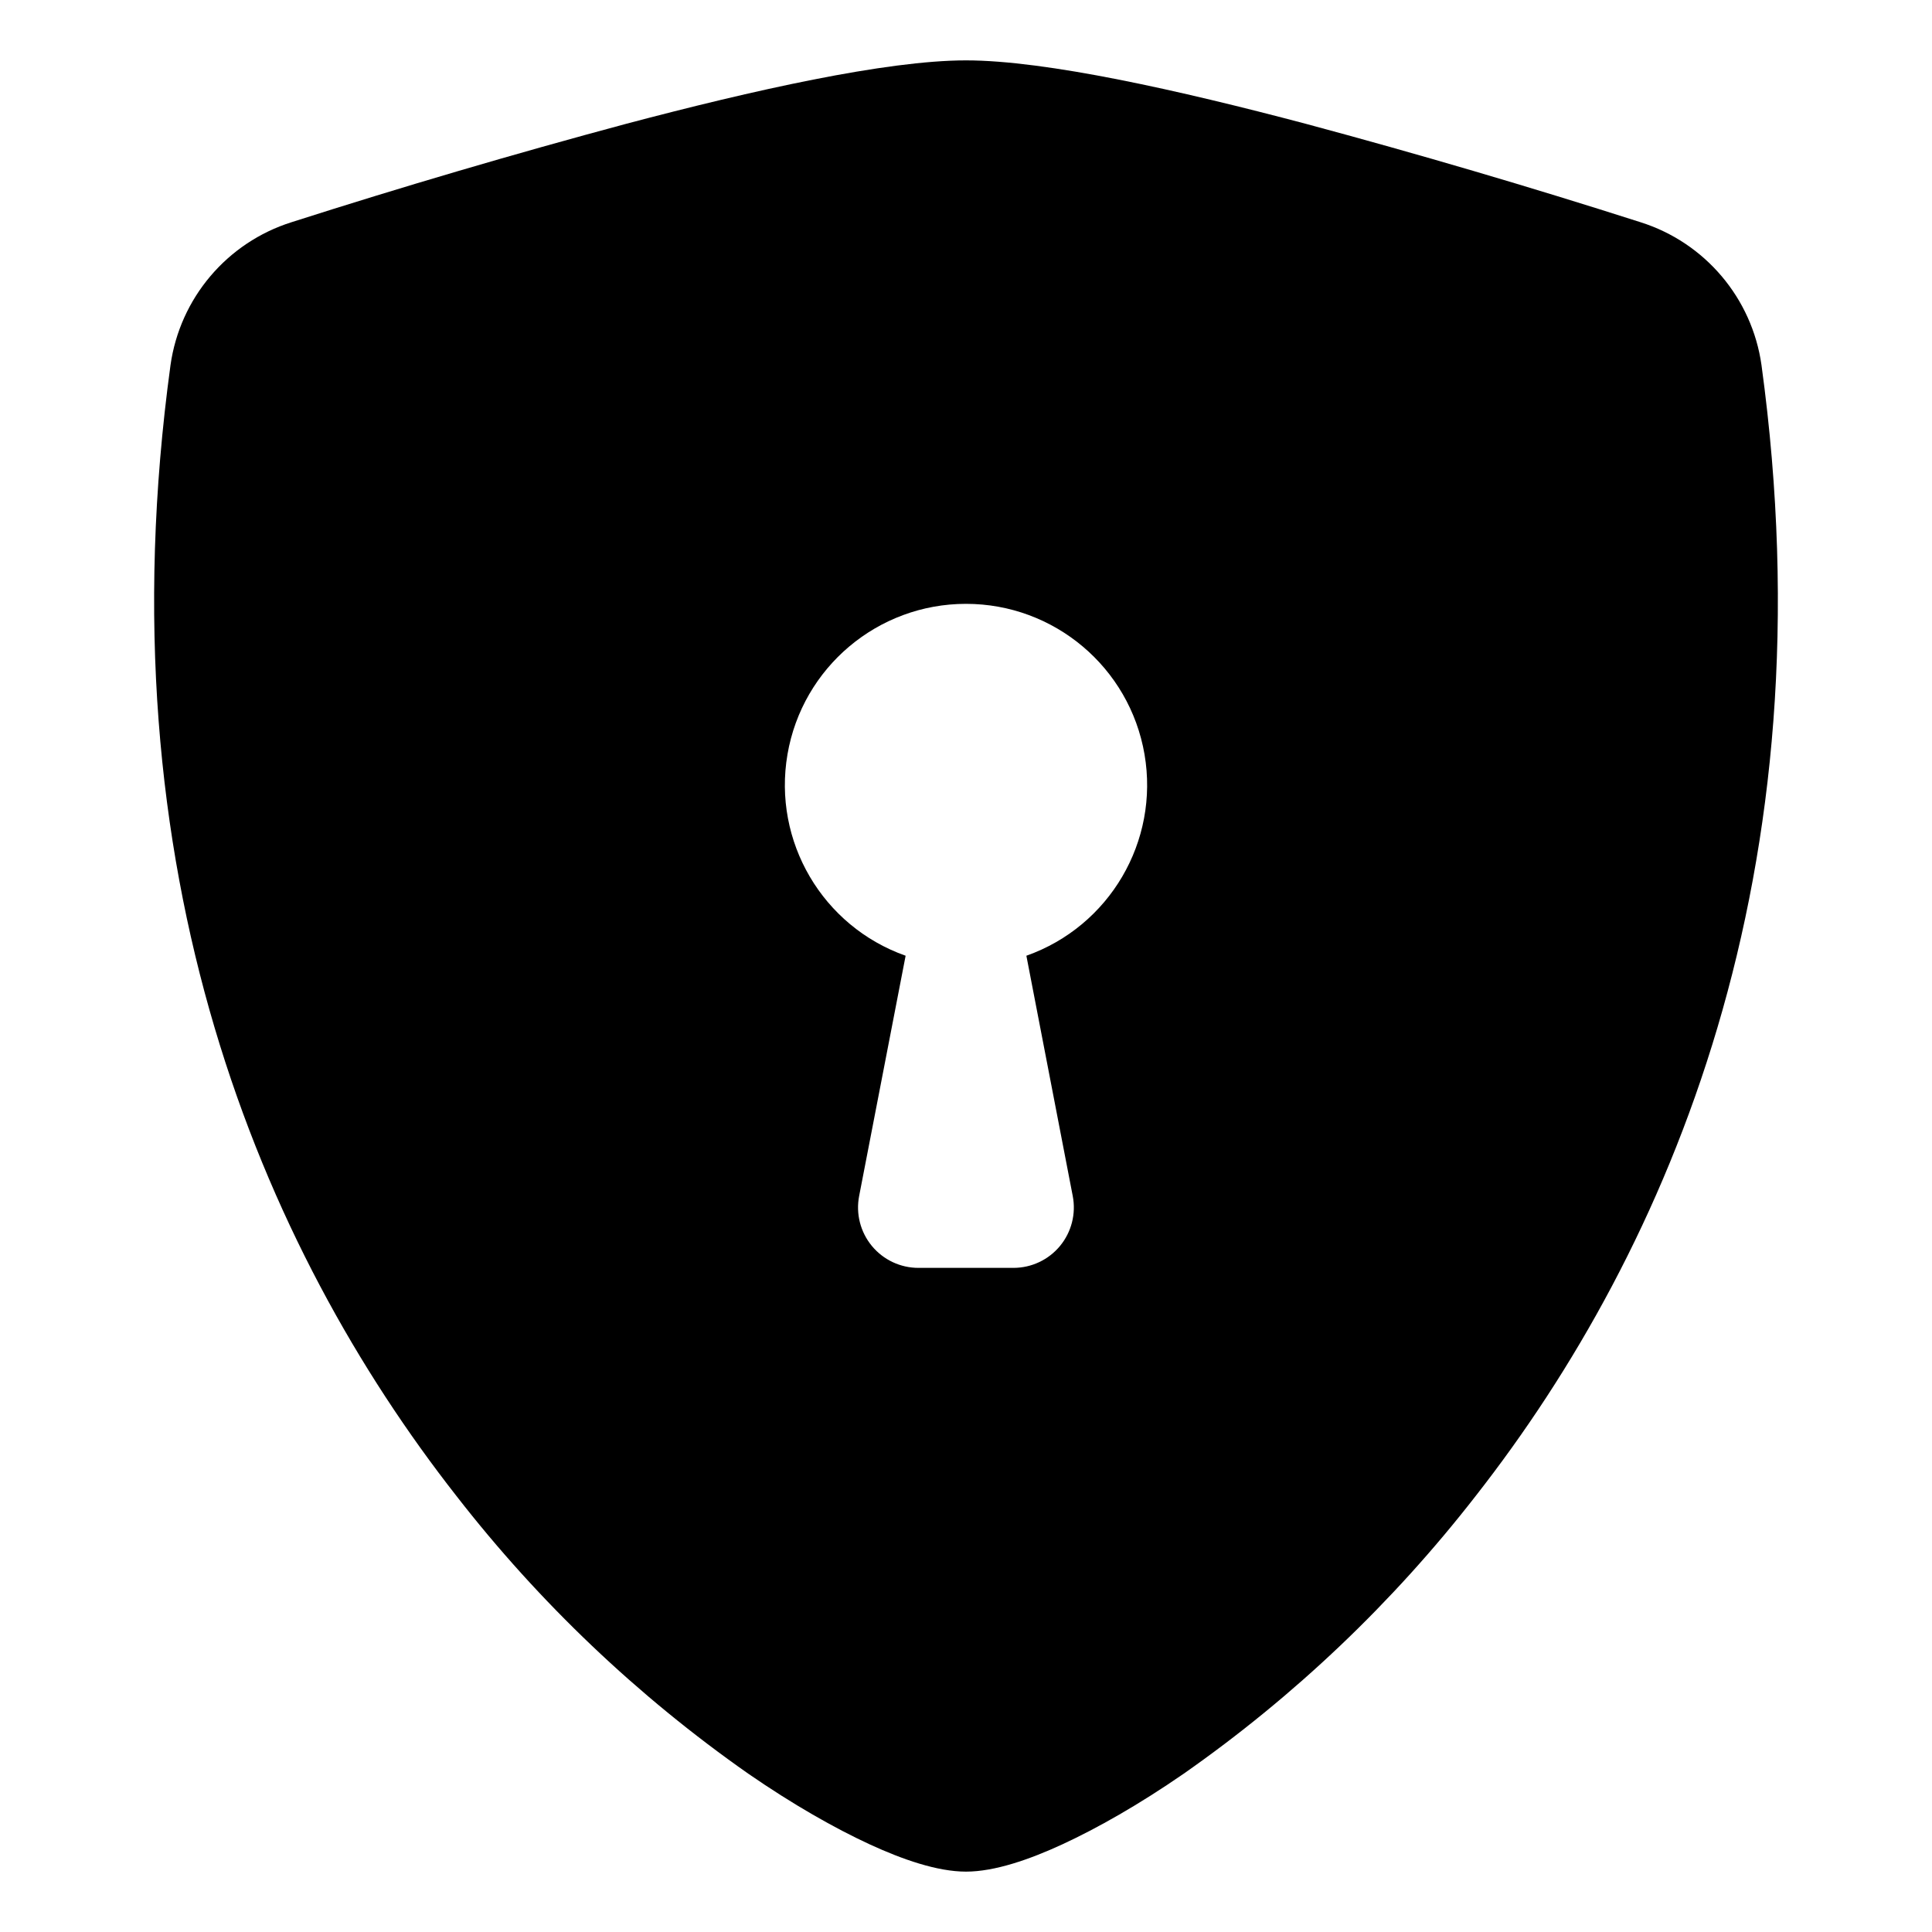
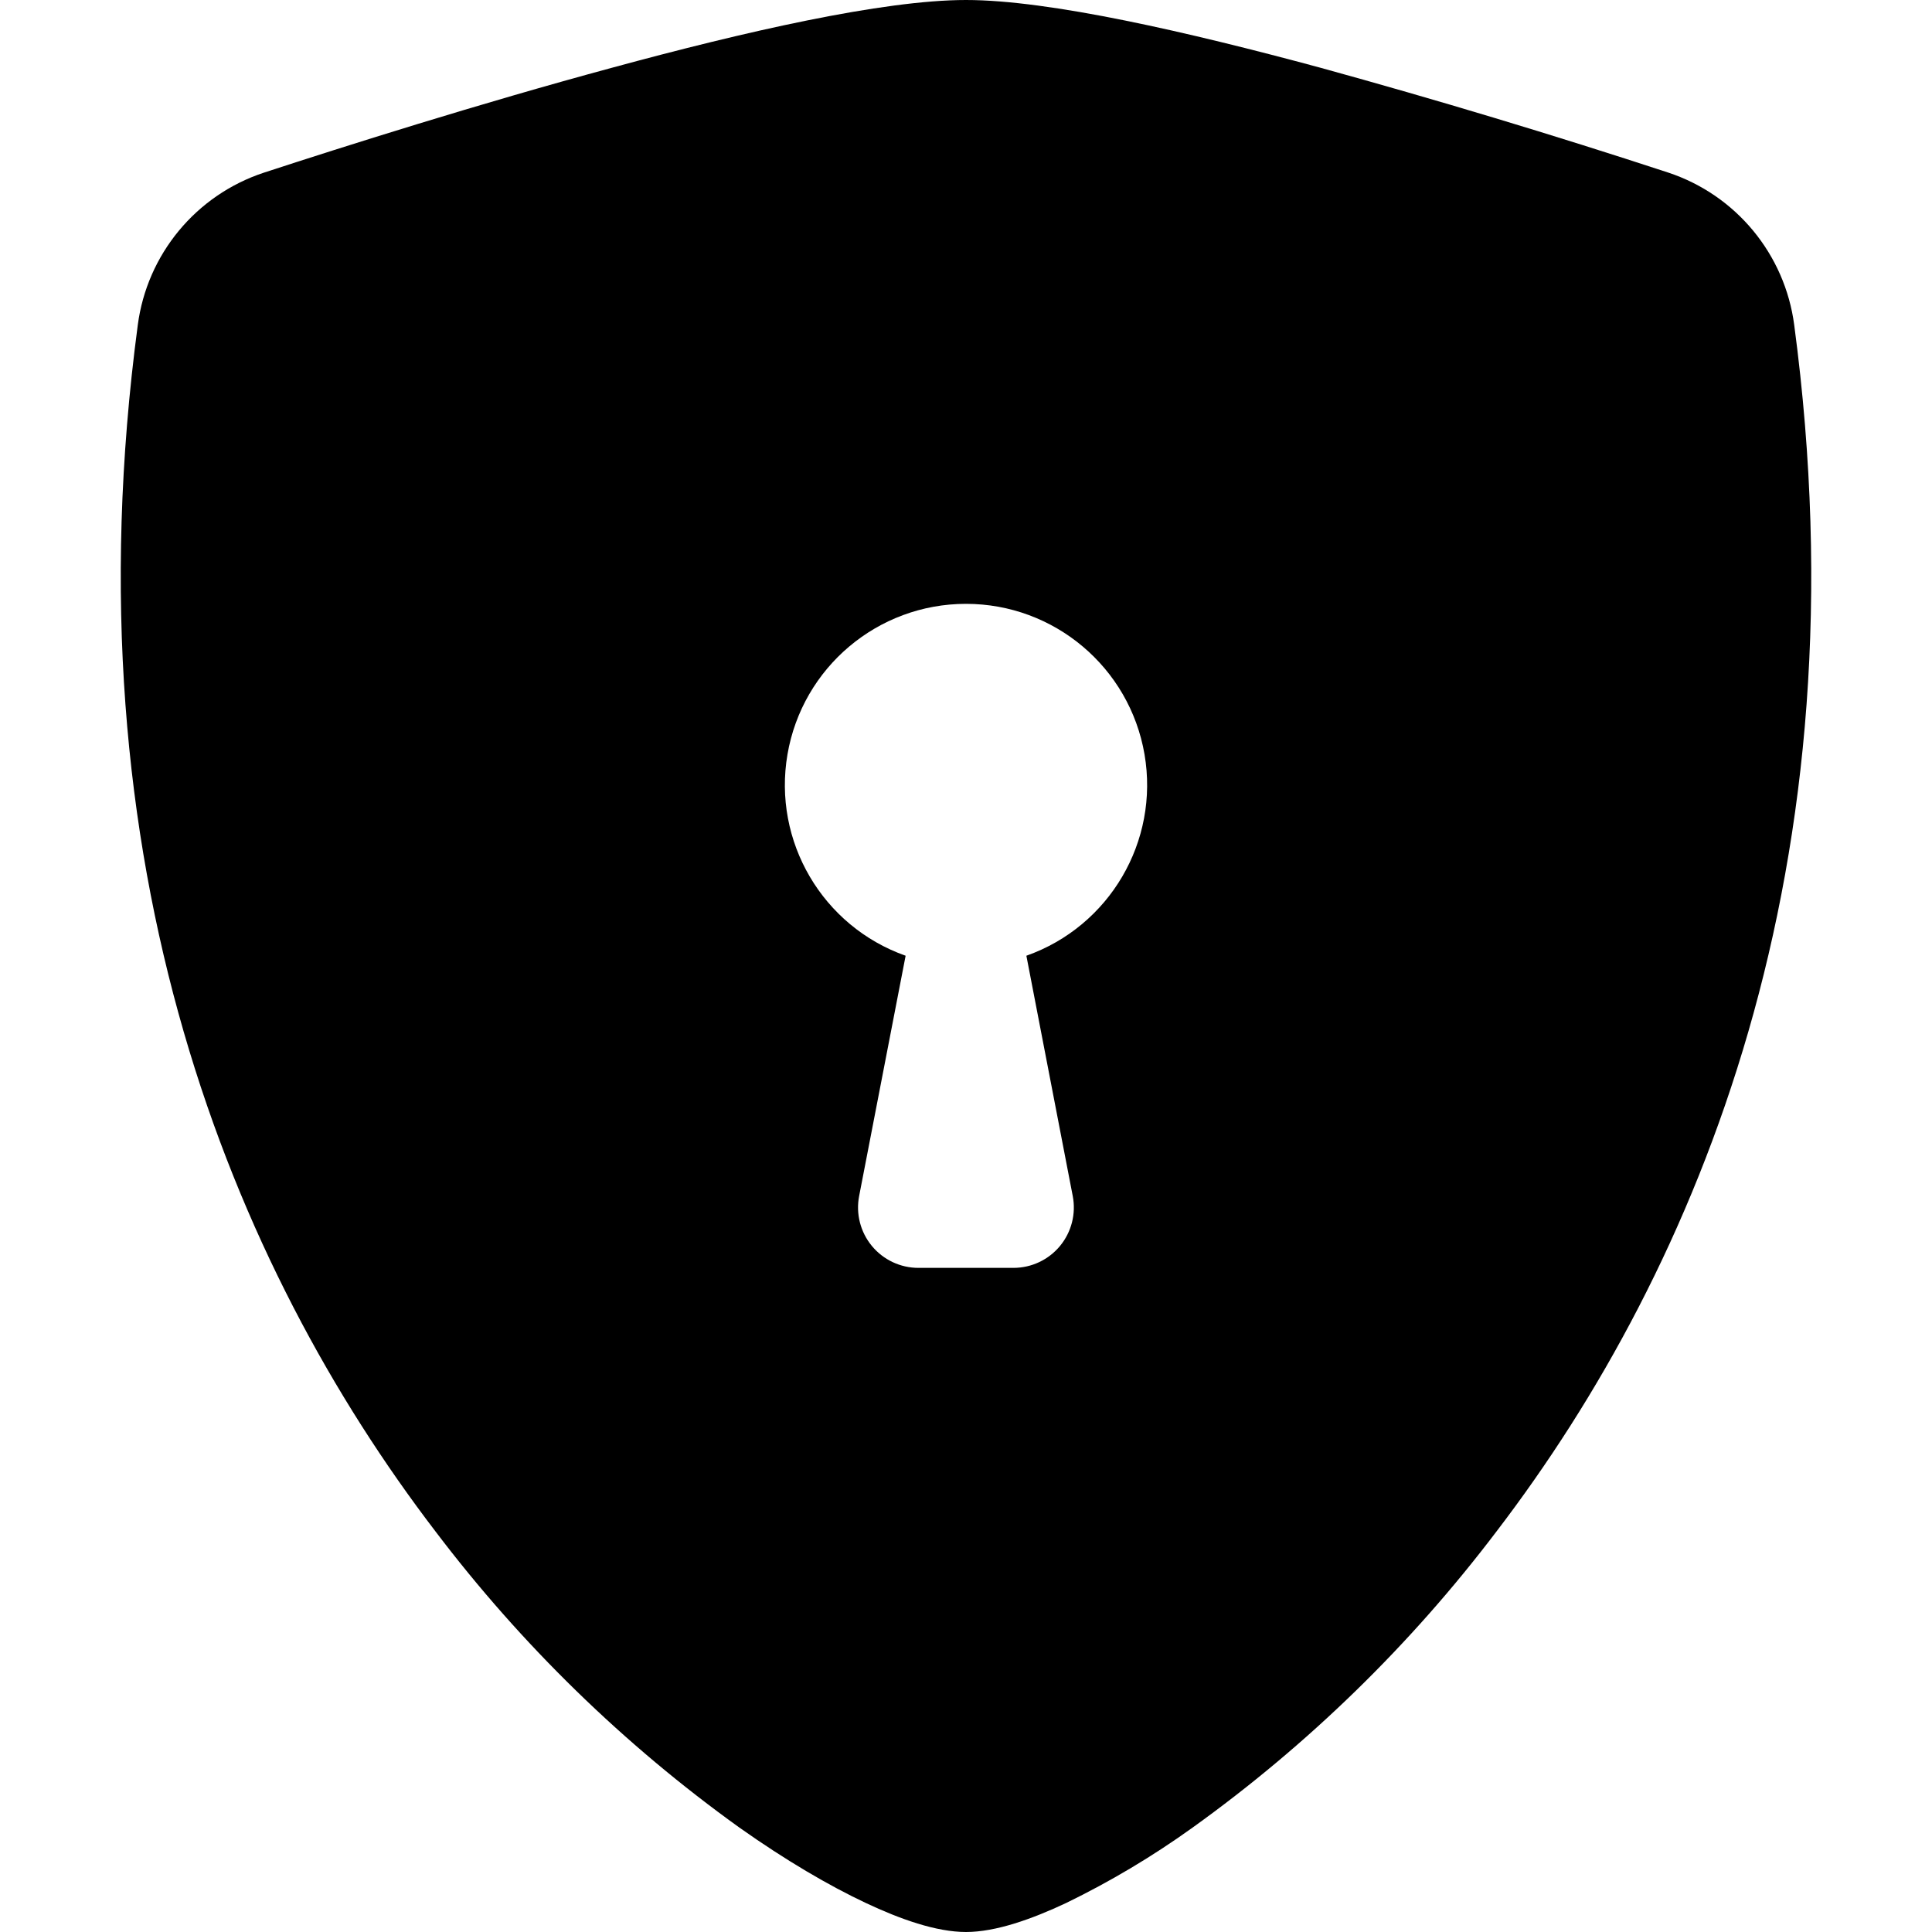
<svg xmlns="http://www.w3.org/2000/svg" width="16" height="16" fill="currentColor" class="bi bi-shield-lock-fill" viewBox="0 0 16 16">
-   <path fill-rule="evenodd" d="M8 .5c-.662 0-1.77.249-2.813.525a61.11 61.11 0 0 0-2.772.815 1.454 1.454 0 0 0-1.003 1.184c-.573 4.197.756 7.307 2.368 9.365a11.192 11.192 0 0 0 2.417 2.3c.371.256.715.451 1.007.586.27.124.558.225.796.225s.527-.101.796-.225c.292-.135.636-.33 1.007-.586a11.191 11.191 0 0 0 2.418-2.3c1.611-2.058 2.94-5.168 2.367-9.365a1.454 1.454 0 0 0-1.003-1.184 61.09 61.09 0 0 0-2.772-.815C9.77.749 8.663.5 8 .5zm.5 7.415a1.5 1.5 0 1 0-1 0l-.385 1.99a.5.5 0 0 0 .491.595h.788a.5.5 0 0 0 .49-.595L8.5 7.915z" />
+   <path fill-rule="evenodd" d="M8 0c-.69 0-1.843.265-2.928.56-1.11.3-2.229.655-2.887.87a1.54 1.54 0 0 0-1.044 1.262c-.596 4.477.787 7.795 2.465 9.99a11.777 11.777 0 0 0 2.517 2.453c.386.273.744.482 1.048.625.28.132.581.24.829.24s.548-.108.829-.24a7.159 7.159 0 0 0 1.048-.625 11.775 11.775 0 0 0 2.517-2.453c1.678-2.195 3.061-5.513 2.465-9.99a1.541 1.541 0 0 0-1.044-1.263 62.467 62.467 0 0 0-2.887-.87C9.843.266 8.69 0 8 0zm.5 7.915a1.5 1.5 0 1 0-1 0l-.385 1.99a.5.5 0 0 0 .491.595h.788a.5.5 0 0 0 .49-.595L8.5 7.915z" />
</svg>
